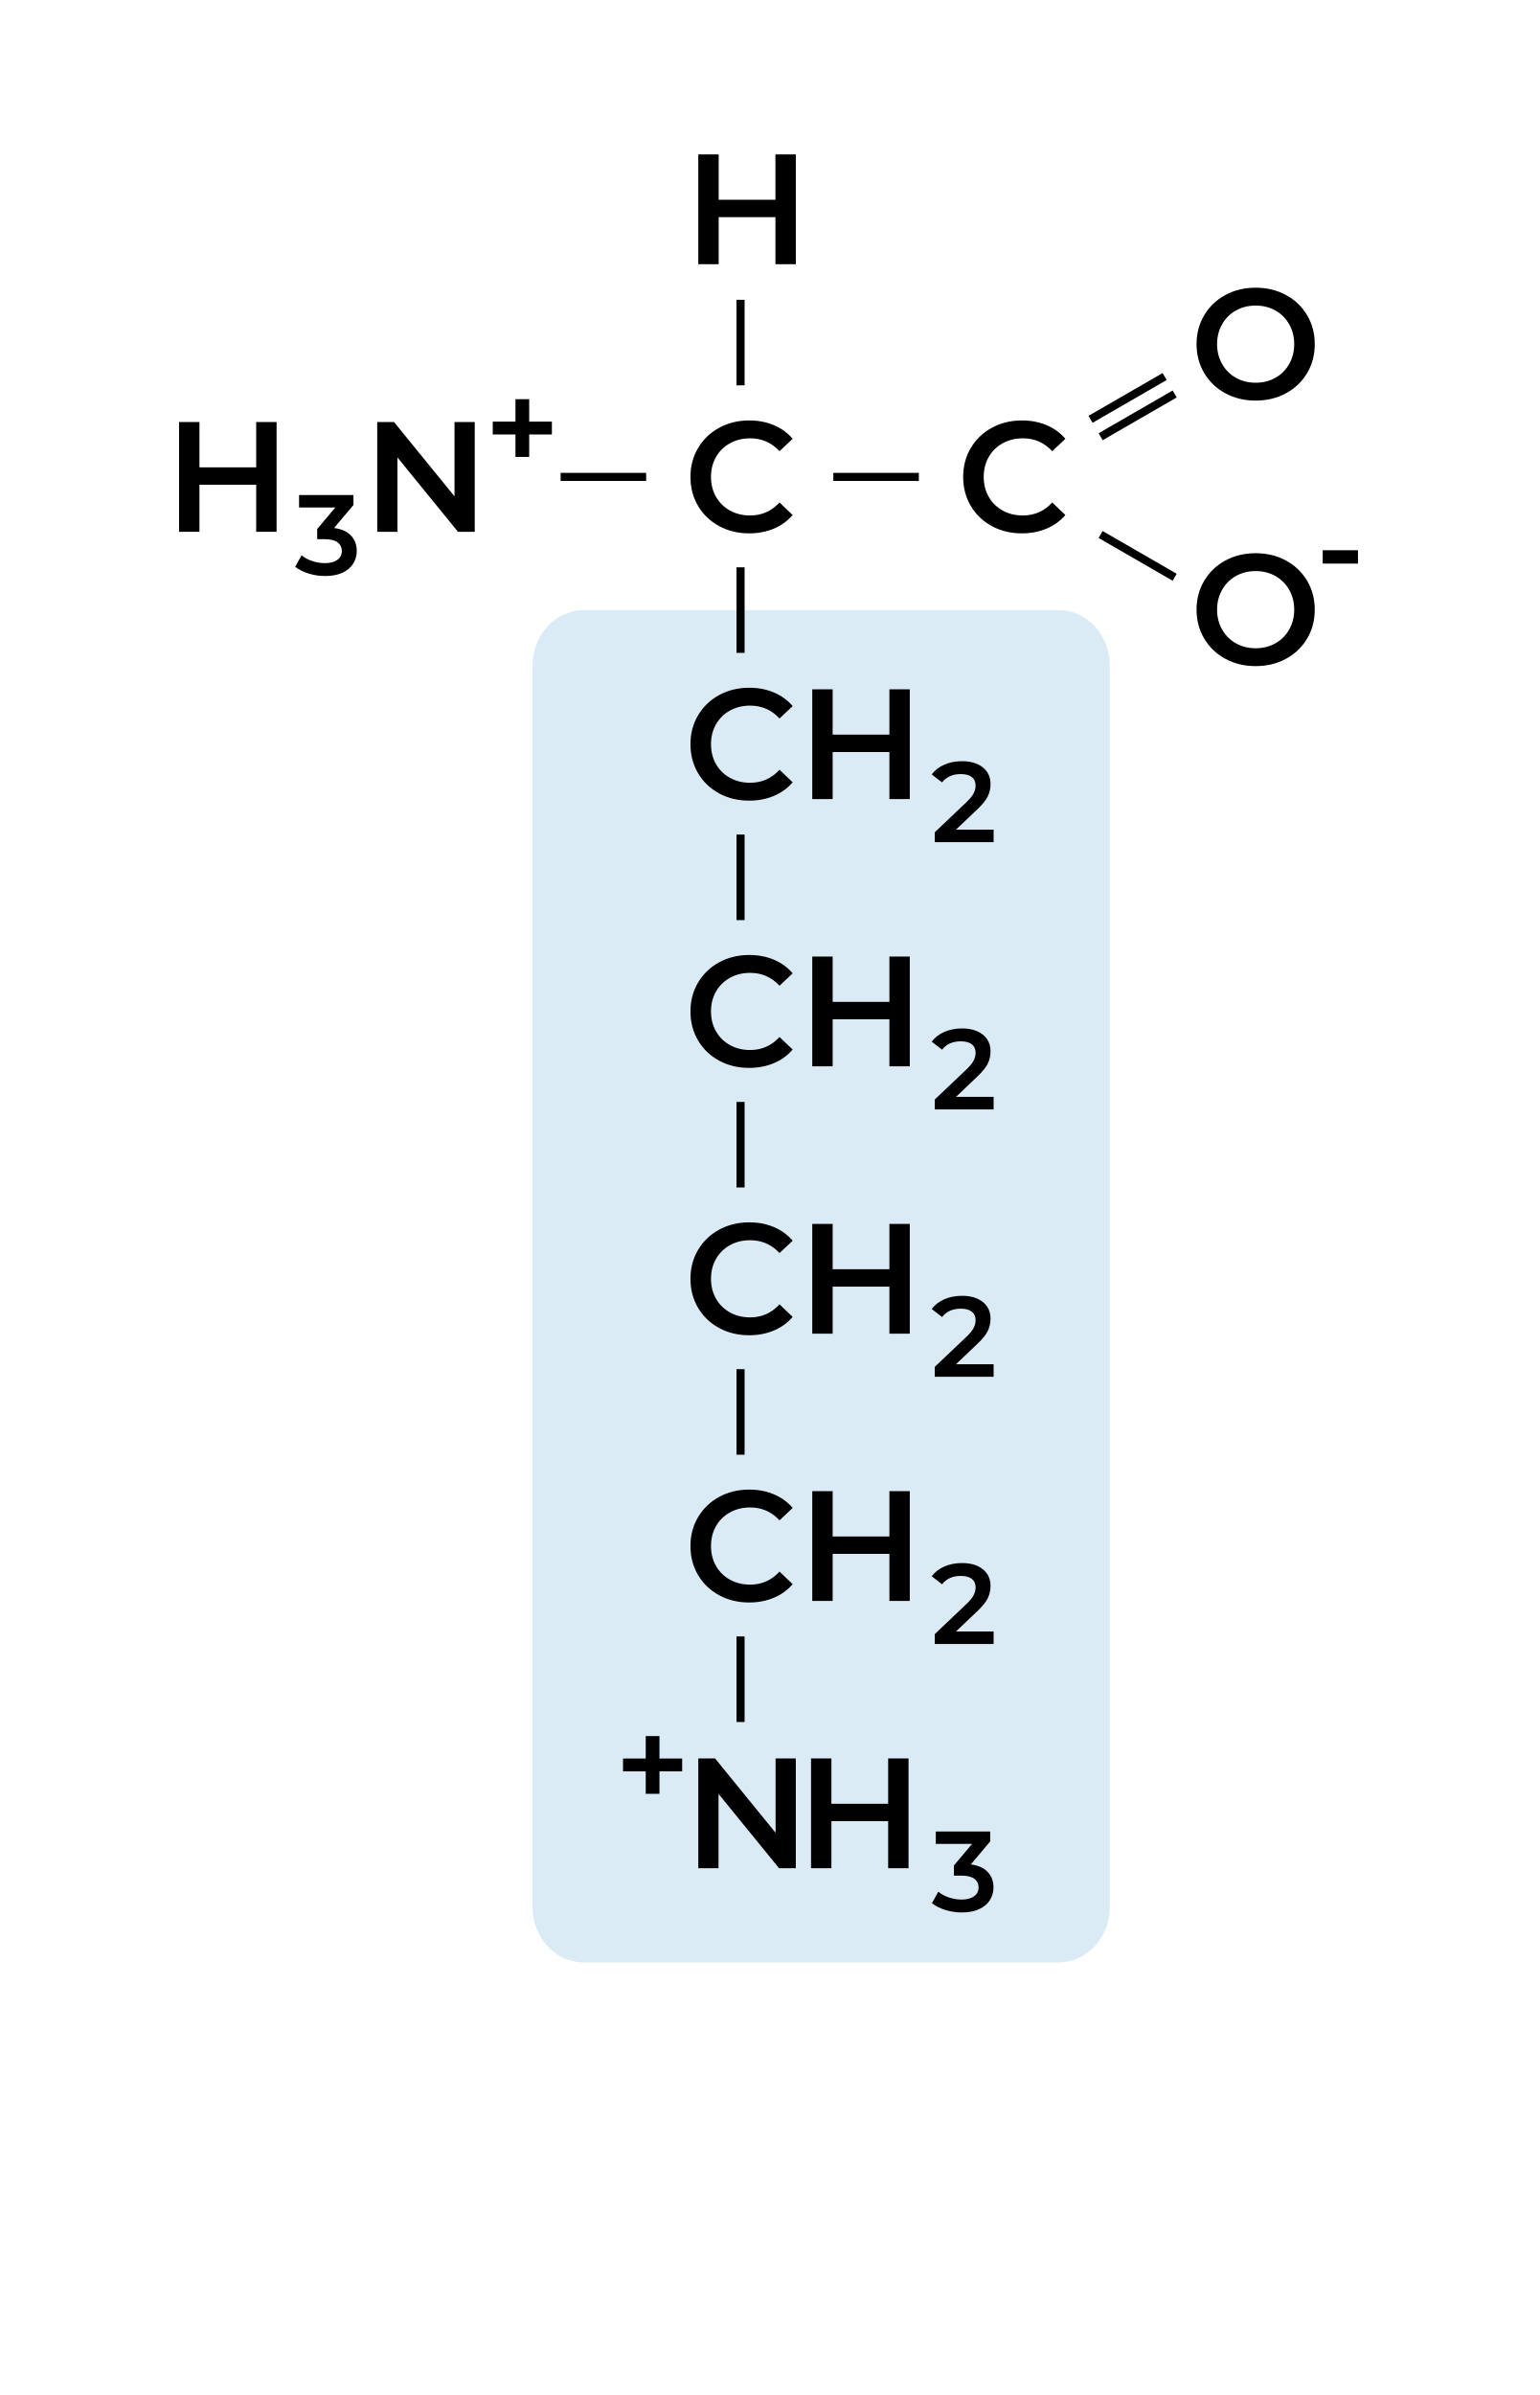
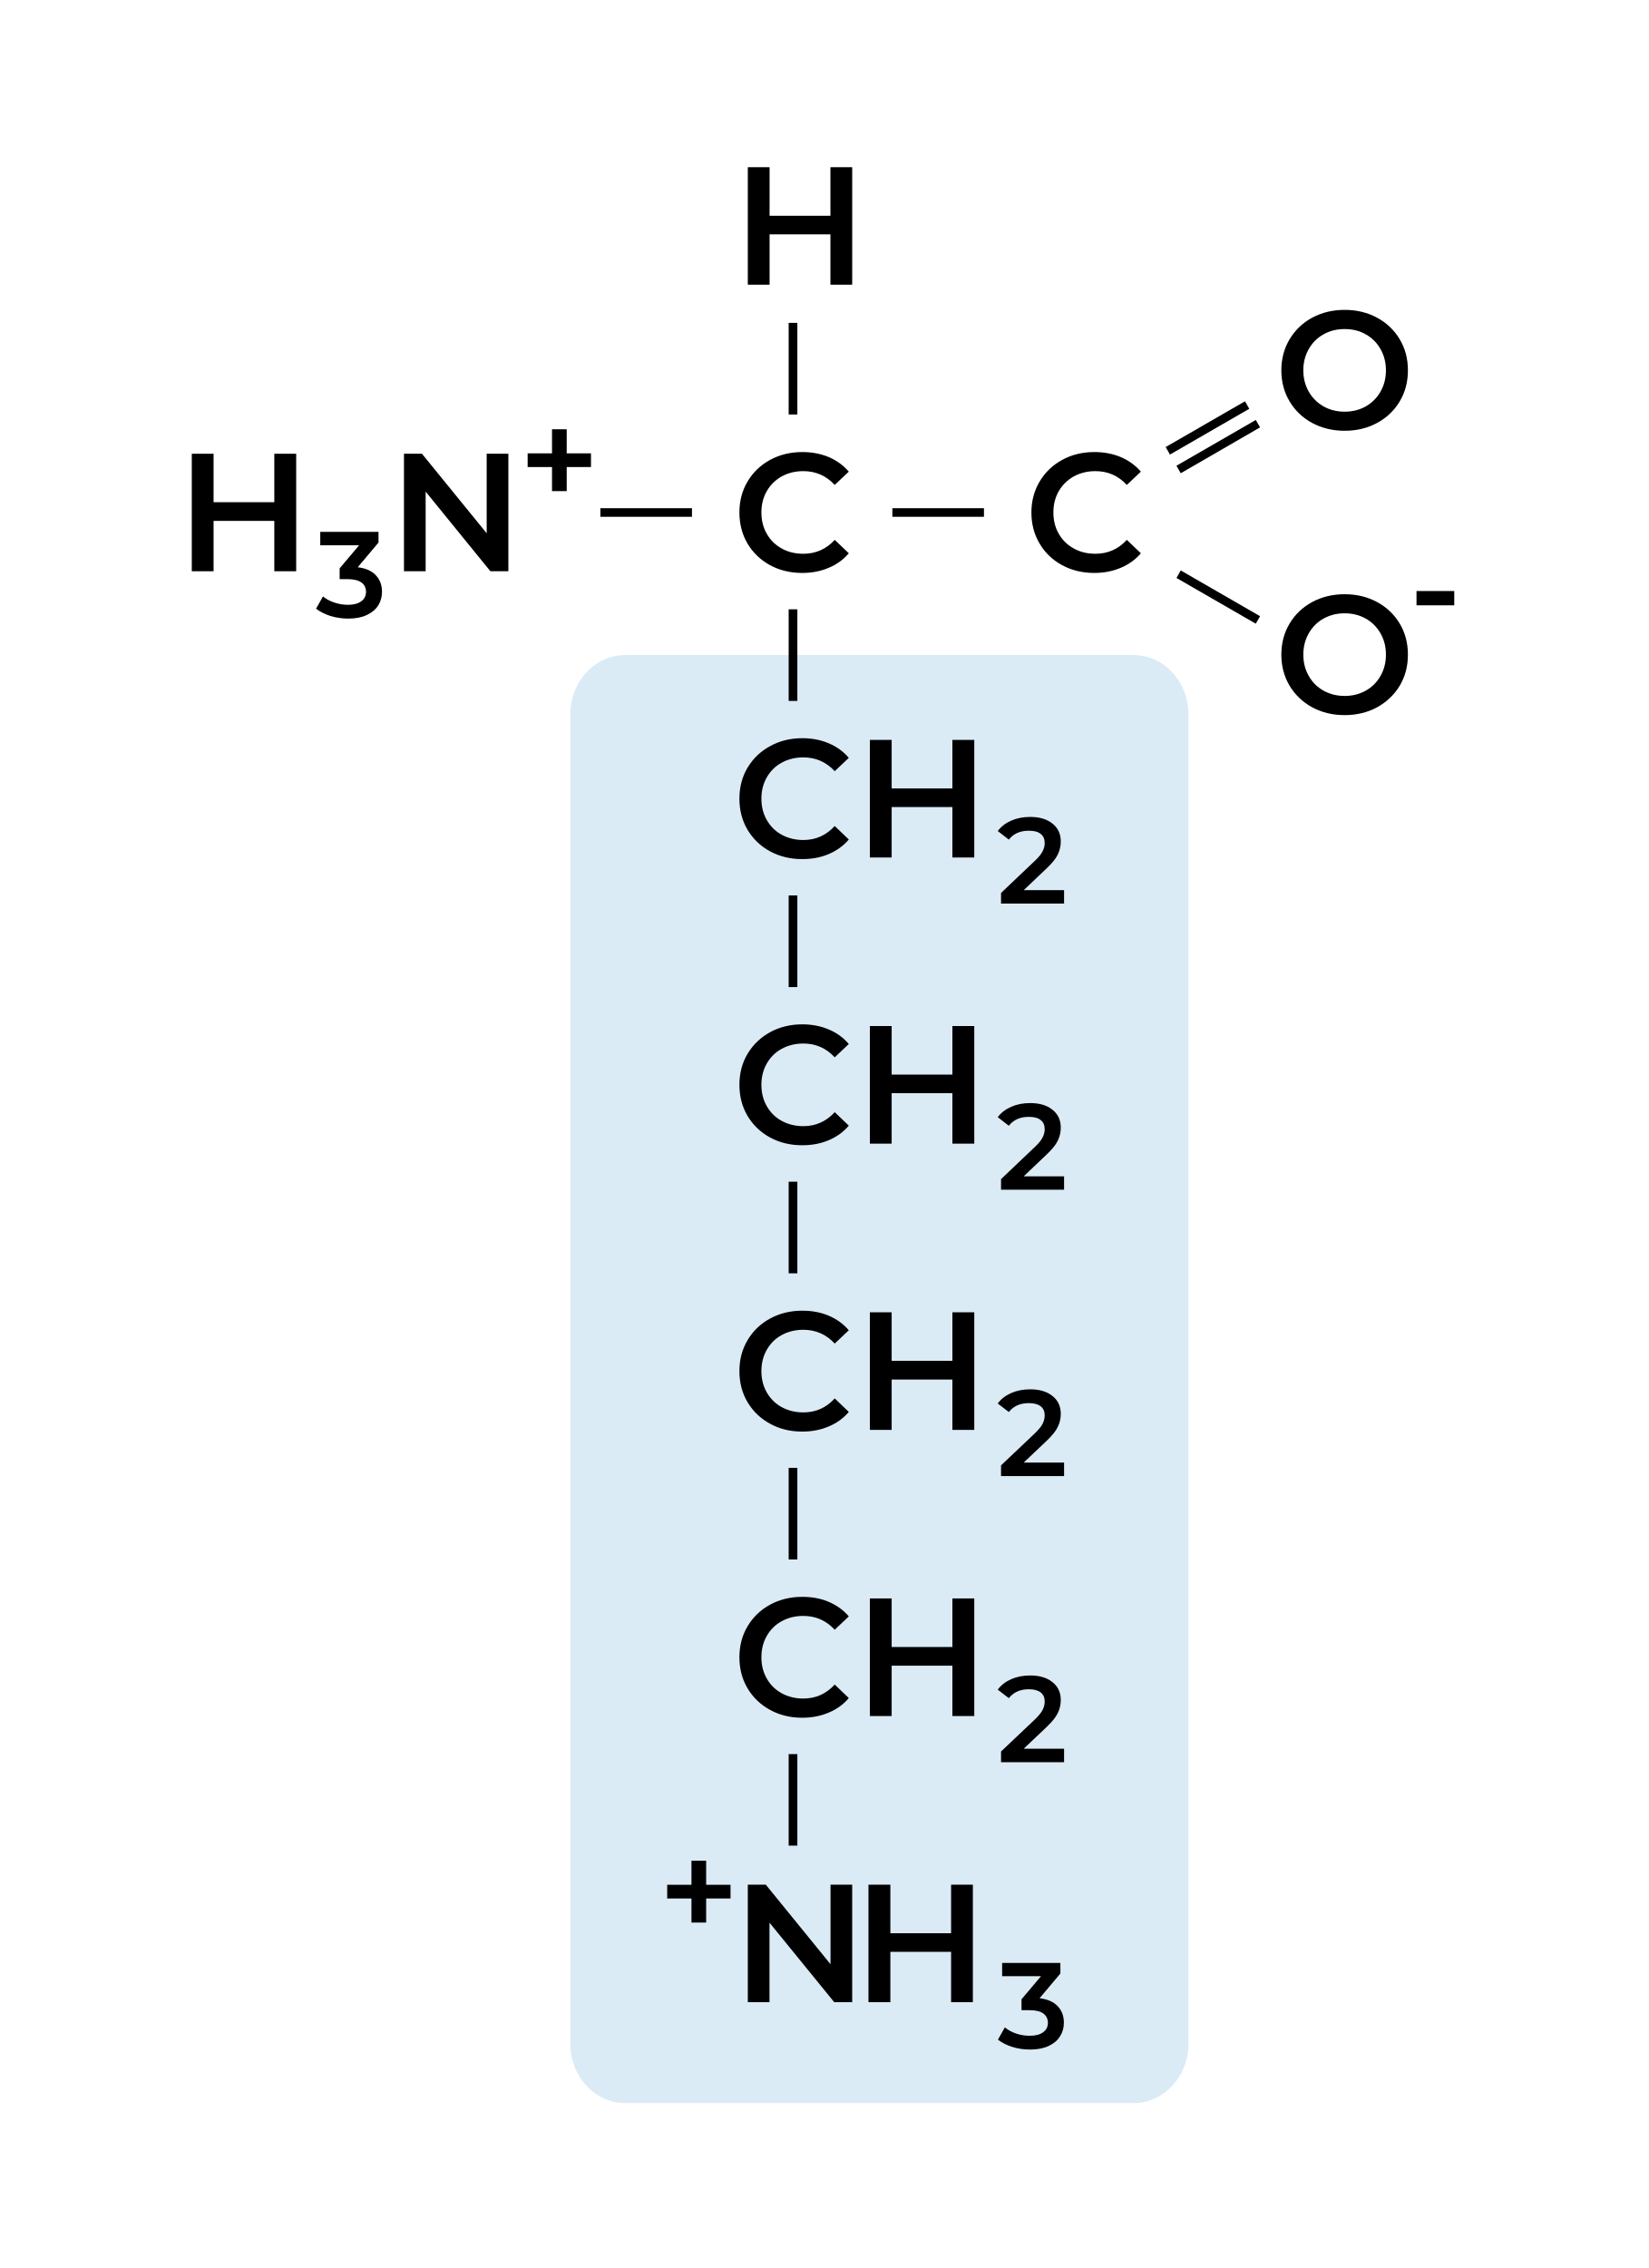
- <svg xmlns="http://www.w3.org/2000/svg" xml:space="preserve" width="450px" height="700px" version="1.1" style="shape-rendering:geometricPrecision; text-rendering:geometricPrecision; image-rendering:optimizeQuality; fill-rule:evenodd; clip-rule:evenodd" viewBox="0 0 4844.32 7535.61">
+ <svg xmlns="http://www.w3.org/2000/svg" xml:space="preserve" width="165px" height="227px" version="1.1" style="shape-rendering:geometricPrecision; text-rendering:geometricPrecision; image-rendering:optimizeQuality; fill-rule:evenodd; clip-rule:evenodd" viewBox="0 0 165 226.63">
  <defs>
    <style type="text/css">
   
    .fil0 {fill:none}
    .fil1 {fill:#DAEBF6}
    .fil2 {fill:black;fill-rule:nonzero}
   
  </style>
  </defs>
  <g id="Camada_x0020_1">
-     <rect class="fil0" x="-0.01" y="-0.01" width="4844.32" height="7535.61" />
-     <rect class="fil1" x="1676.13" y="1919.59" width="1816.72" height="4255.03" rx="161.48" ry="174.09" />
-     <polygon class="fil2" points="870.48,1327.84 870.48,1673.22 806.33,1673.22 806.33,1525.2 627.73,1525.2 627.73,1673.22 563.58,1673.22 563.58,1327.84 627.73,1327.84 627.73,1470.43 806.33,1470.43 806.33,1327.84 " />
-     <path class="fil2" d="M1051.43 1661.33c23.21,2.88 40.91,10.76 53.11,23.68 12.2,12.92 18.3,29.06 18.3,48.44 0,14.6 -3.71,27.87 -11.13,39.84 -7.41,11.96 -18.6,21.47 -33.55,28.53 -14.94,7.05 -33.19,10.58 -54.71,10.58 -17.94,0 -35.24,-2.57 -51.85,-7.72 -16.63,-5.14 -30.81,-12.26 -42.53,-21.35l20.1 -36.24c9.09,7.66 20.15,13.7 33.18,18.12 13.05,4.43 26.5,6.64 40.37,6.64 16.51,0 29.49,-3.41 38.94,-10.22 9.44,-6.82 14.17,-16.09 14.17,-27.81 0,-11.72 -4.49,-20.88 -13.45,-27.45 -8.98,-6.59 -22.67,-9.87 -41.09,-9.87l-22.97 0 0 -31.94 57.05 -67.82 -114.1 0 0 -39.11 171.17 0 0 31.22 -61.01 72.48z" />
-     <path class="fil2" d="M3127.23 2610.35l0 39.46 -185.15 0 0 -31.21 99.74 -94.74c11.26,-10.77 18.85,-20.15 22.8,-28.16 3.94,-8.02 5.91,-15.97 5.91,-23.87 0,-11.72 -3.94,-20.7 -11.83,-26.91 -7.9,-6.22 -19.5,-9.34 -34.82,-9.34 -25.59,0 -45.21,8.74 -58.84,26.21l-32.65 -25.12c9.8,-13.16 23.02,-23.39 39.64,-30.69 16.63,-7.29 35.23,-10.94 55.81,-10.94 27.27,0 49.04,6.46 65.3,19.37 16.27,12.92 24.4,30.51 24.4,52.76 0,13.63 -2.86,26.43 -8.61,38.4 -5.75,11.95 -16.74,25.59 -33.01,40.9l-67.1 63.88 118.41 0z" />
-     <path class="fil2" d="M3055.47 5866.25c23.2,2.87 40.9,10.76 53.11,23.67 12.19,12.92 18.29,29.07 18.29,48.45 0,14.59 -3.71,27.87 -11.12,39.83 -7.42,11.97 -18.61,21.48 -33.56,28.53 -14.94,7.06 -33.18,10.58 -54.71,10.58 -17.94,0 -35.23,-2.57 -51.85,-7.71 -16.63,-5.14 -30.81,-12.26 -42.53,-21.35l20.1 -36.24c9.09,7.65 20.15,13.69 33.19,18.12 13.04,4.42 26.49,6.64 40.37,6.64 16.5,0 29.48,-3.41 38.93,-10.23 9.45,-6.81 14.18,-16.08 14.18,-27.8 0,-11.73 -4.49,-20.88 -13.46,-27.45 -8.97,-6.59 -22.67,-9.87 -41.09,-9.87l-22.96 0 0 -31.94 57.05 -67.82 -114.1 0 0 -39.11 171.16 0 0 31.21 -61 72.49z" />
-     <path class="fil2" d="M3127.23 4292.41l0 39.46 -185.15 0 0 -31.21 99.74 -94.74c11.26,-10.77 18.85,-20.15 22.8,-28.16 3.94,-8.03 5.91,-15.97 5.91,-23.87 0,-11.72 -3.94,-20.7 -11.83,-26.91 -7.9,-6.22 -19.5,-9.34 -34.82,-9.34 -25.59,0 -45.21,8.74 -58.84,26.21l-32.65 -25.13c9.8,-13.16 23.02,-23.38 39.64,-30.68 16.63,-7.3 35.23,-10.94 55.81,-10.94 27.27,0 49.04,6.45 65.3,19.37 16.27,12.92 24.4,30.51 24.4,52.76 0,13.63 -2.86,26.43 -8.61,38.39 -5.75,11.96 -16.74,25.6 -33.01,40.91l-67.1 63.88 118.41 0z" />
-     <path class="fil2" d="M3127.23 3451.2l0 39.47 -185.15 0 0 -31.22 99.74 -94.74c11.26,-10.77 18.85,-20.15 22.8,-28.16 3.94,-8.02 5.91,-15.97 5.91,-23.86 0,-11.73 -3.94,-20.7 -11.83,-26.92 -7.9,-6.22 -19.5,-9.33 -34.82,-9.33 -25.59,0 -45.21,8.73 -58.84,26.2l-32.65 -25.12c9.8,-13.16 23.02,-23.39 39.64,-30.68 16.63,-7.3 35.23,-10.95 55.81,-10.95 27.27,0 49.04,6.46 65.3,19.38 16.27,12.91 24.4,30.5 24.4,52.75 0,13.63 -2.86,26.43 -8.61,38.4 -5.75,11.95 -16.74,25.59 -33.01,40.9l-67.1 63.88 118.41 0z" />
-     <path class="fil2" d="M3127.23 5133.26l0 39.46 -185.15 0 0 -31.21 99.74 -94.74c11.26,-10.77 18.85,-20.15 22.8,-28.16 3.94,-8.02 5.91,-15.97 5.91,-23.87 0,-11.72 -3.94,-20.7 -11.83,-26.91 -7.9,-6.22 -19.5,-9.34 -34.82,-9.34 -25.59,0 -45.21,8.74 -58.84,26.21l-32.65 -25.13c9.8,-13.16 23.02,-23.38 39.64,-30.68 16.63,-7.29 35.23,-10.94 55.81,-10.94 27.27,0 49.04,6.46 65.3,19.37 16.27,12.92 24.4,30.51 24.4,52.76 0,13.63 -2.86,26.43 -8.61,38.4 -5.75,11.95 -16.74,25.59 -33.01,40.9l-67.1 63.88 118.41 0z" />
-     <polygon class="fil2" points="1494.17,1327.84 1494.17,1673.22 1441.38,1673.22 1250.93,1439.35 1250.93,1673.22 1187.28,1673.22 1187.28,1327.84 1240.07,1327.84 1430.52,1561.71 1430.52,1327.84 " />
-     <path class="fil2" d="M2357.66 1678.15c-34.87,0 -66.36,-7.64 -94.49,-22.93 -28.12,-15.3 -50.17,-36.44 -66.11,-63.41 -15.96,-26.97 -23.95,-57.4 -23.95,-91.28 0,-33.88 8.07,-64.31 24.19,-91.28 16.12,-26.98 38.23,-48.11 66.36,-63.41 28.12,-15.29 59.62,-22.94 94.49,-22.94 28.29,0 54.1,4.94 77.46,14.8 23.36,9.87 43.09,24.18 59.21,42.93l-41.45 38.98c-24.99,-26.98 -55.75,-40.46 -92.26,-40.46 -23.68,0 -44.9,5.18 -63.65,15.54 -18.75,10.36 -33.38,24.76 -43.91,43.18 -10.53,18.41 -15.79,39.3 -15.79,62.66 0,23.36 5.26,44.25 15.79,62.66 10.53,18.42 25.16,32.81 43.91,43.18 18.75,10.36 39.97,15.53 63.65,15.53 36.51,0 67.27,-13.64 92.26,-40.95l41.45 39.48c-16.12,18.74 -35.93,33.06 -59.45,42.92 -23.52,9.87 -49.42,14.8 -77.71,14.8z" />
-     <path class="fil2" d="M3215.98 1678.15c-34.87,0 -66.36,-7.64 -94.49,-22.93 -28.12,-15.3 -50.17,-36.44 -66.11,-63.41 -15.96,-26.97 -23.94,-57.4 -23.94,-91.28 0,-33.88 8.06,-64.31 24.18,-91.28 16.12,-26.98 38.23,-48.11 66.36,-63.41 28.12,-15.29 59.62,-22.94 94.49,-22.94 28.29,0 54.1,4.94 77.46,14.8 23.36,9.87 43.09,24.18 59.21,42.93l-41.45 38.98c-24.99,-26.98 -55.75,-40.46 -92.25,-40.46 -23.69,0 -44.91,5.18 -63.65,15.54 -18.76,10.36 -33.39,24.76 -43.92,43.18 -10.53,18.41 -15.79,39.3 -15.79,62.66 0,23.36 5.26,44.25 15.79,62.66 10.53,18.42 25.16,32.81 43.92,43.18 18.74,10.36 39.96,15.53 63.65,15.53 36.5,0 67.26,-13.64 92.25,-40.95l41.45 39.48c-16.12,18.74 -35.93,33.06 -59.45,42.92 -23.52,9.87 -49.42,14.8 -77.71,14.8z" />
-     <path class="fil2" d="M3951.96 1260.45c-35.2,0 -66.93,-7.64 -95.22,-22.94 -28.29,-15.29 -50.49,-36.51 -66.62,-63.65 -16.12,-27.14 -24.18,-57.48 -24.18,-91.03 0,-33.56 8.06,-63.9 24.18,-91.04 16.13,-27.14 38.33,-48.36 66.62,-63.65 28.29,-15.3 60.02,-22.94 95.22,-22.94 35.19,0 66.94,7.64 95.23,22.94 28.29,15.29 50.49,36.43 66.61,63.41 16.11,26.96 24.17,57.39 24.17,91.28 0,33.88 -8.06,64.31 -24.17,91.27 -16.12,26.97 -38.32,48.12 -66.61,63.41 -28.29,15.3 -60.04,22.94 -95.23,22.94zm0 -56.25c23.02,0 43.75,-5.17 62.17,-15.54 18.43,-10.36 32.89,-24.83 43.42,-43.42 10.53,-18.59 15.79,-39.39 15.79,-62.41 0,-23.03 -5.26,-43.83 -15.79,-62.42 -10.53,-18.59 -24.99,-33.06 -43.42,-43.42 -18.42,-10.36 -39.15,-15.54 -62.17,-15.54 -23.03,0 -43.74,5.18 -62.17,15.54 -18.42,10.36 -32.89,24.83 -43.42,43.42 -10.52,18.59 -15.79,39.39 -15.79,62.42 0,23.02 5.27,43.82 15.79,62.41 10.53,18.59 25,33.06 43.42,43.42 18.43,10.37 39.14,15.54 62.17,15.54z" />
-     <path class="fil2" d="M3951.96 2095.87c-35.2,0 -66.93,-7.64 -95.22,-22.94 -28.29,-15.29 -50.49,-36.51 -66.62,-63.65 -16.12,-27.14 -24.18,-57.48 -24.18,-91.03 0,-33.56 8.06,-63.89 24.18,-91.04 16.13,-27.13 38.33,-48.35 66.62,-63.65 28.29,-15.3 60.02,-22.94 95.22,-22.94 35.19,0 66.94,7.64 95.23,22.94 28.29,15.3 50.49,36.43 66.61,63.41 16.11,26.97 24.17,57.39 24.17,91.28 0,33.88 -8.06,64.31 -24.17,91.28 -16.12,26.96 -38.32,48.11 -66.61,63.4 -28.29,15.3 -60.04,22.94 -95.23,22.94zm0 -56.25c23.02,0 43.75,-5.17 62.17,-15.54 18.43,-10.36 32.89,-24.83 43.42,-43.42 10.53,-18.59 15.79,-39.39 15.79,-62.41 0,-23.03 -5.26,-43.83 -15.79,-62.42 -10.53,-18.59 -24.99,-33.06 -43.42,-43.42 -18.42,-10.36 -39.15,-15.54 -62.17,-15.54 -23.03,0 -43.74,5.18 -62.17,15.54 -18.42,10.36 -32.89,24.83 -43.42,43.42 -10.52,18.59 -15.79,39.39 -15.79,62.42 0,23.02 5.27,43.82 15.79,62.41 10.53,18.59 25,33.06 43.42,43.42 18.43,10.37 39.14,15.54 62.17,15.54z" />
-     <path class="fil2" d="M2357.66 2519.16c-34.87,0 -66.36,-7.64 -94.49,-22.94 -28.12,-15.29 -50.17,-36.44 -66.11,-63.41 -15.96,-26.97 -23.95,-57.39 -23.95,-91.28 0,-33.88 8.07,-64.31 24.19,-91.28 16.12,-26.98 38.23,-48.11 66.36,-63.4 28.12,-15.3 59.62,-22.94 94.49,-22.94 28.29,0 54.1,4.93 77.46,14.8 23.36,9.87 43.09,24.17 59.21,42.92l-41.45 38.99c-24.99,-26.98 -55.75,-40.46 -92.26,-40.46 -23.68,0 -44.9,5.17 -63.65,15.54 -18.75,10.36 -33.38,24.75 -43.91,43.18 -10.53,18.41 -15.79,39.3 -15.79,62.65 0,23.36 5.26,44.25 15.79,62.66 10.53,18.43 25.16,32.82 43.91,43.18 18.75,10.36 39.97,15.54 63.65,15.54 36.51,0 67.27,-13.64 92.26,-40.96l41.45 39.48c-16.12,18.74 -35.93,33.06 -59.45,42.93 -23.52,9.86 -49.42,14.8 -77.71,14.8z" />
-     <polygon id="1" class="fil2" points="2863.4,2168.84 2863.4,2514.22 2799.25,2514.22 2799.25,2366.2 2620.65,2366.2 2620.65,2514.22 2556.5,2514.22 2556.5,2168.84 2620.65,2168.84 2620.65,2311.44 2799.25,2311.44 2799.25,2168.84 " />
-     <polygon class="fil2" points="2504.69,5532.75 2504.69,5878.14 2451.9,5878.14 2261.44,5644.26 2261.44,5878.14 2197.79,5878.14 2197.79,5532.75 2250.58,5532.75 2441.04,5766.63 2441.04,5532.75 " />
-     <polygon class="fil2" points="2859.46,5532.75 2859.46,5878.14 2795.31,5878.14 2795.31,5730.11 2616.71,5730.11 2616.71,5878.14 2552.56,5878.14 2552.56,5532.75 2616.71,5532.75 2616.71,5675.35 2795.31,5675.35 2795.31,5532.75 " />
-     <path class="fil2" d="M2357.66 4201.22c-34.87,0 -66.36,-7.65 -94.49,-22.94 -28.12,-15.3 -50.17,-36.44 -66.11,-63.41 -15.96,-26.97 -23.95,-57.39 -23.95,-91.28 0,-33.88 8.07,-64.31 24.19,-91.28 16.12,-26.98 38.23,-48.11 66.36,-63.41 28.12,-15.29 59.62,-22.93 94.49,-22.93 28.29,0 54.1,4.93 77.46,14.8 23.36,9.86 43.09,24.17 59.21,42.92l-41.45 38.98c-24.99,-26.98 -55.75,-40.45 -92.26,-40.45 -23.68,0 -44.9,5.17 -63.65,15.53 -18.75,10.37 -33.38,24.76 -43.91,43.18 -10.53,18.41 -15.79,39.3 -15.79,62.66 0,23.36 5.26,44.25 15.79,62.66 10.53,18.42 25.16,32.82 43.91,43.18 18.75,10.36 39.97,15.54 63.65,15.54 36.51,0 67.27,-13.65 92.26,-40.96l41.45 39.48c-16.12,18.74 -35.93,33.06 -59.45,42.93 -23.52,9.86 -49.42,14.8 -77.71,14.8z" />
-     <polygon id="1" class="fil2" points="2863.4,3850.9 2863.4,4196.28 2799.25,4196.28 2799.25,4048.26 2620.65,4048.26 2620.65,4196.28 2556.5,4196.28 2556.5,3850.9 2620.65,3850.9 2620.65,3993.5 2799.25,3993.5 2799.25,3850.9 " />
-     <path class="fil2" d="M2357.66 3360.01c-34.87,0 -66.36,-7.64 -94.49,-22.94 -28.12,-15.29 -50.17,-36.44 -66.11,-63.41 -15.96,-26.96 -23.95,-57.39 -23.95,-91.28 0,-33.88 8.07,-64.31 24.19,-91.27 16.12,-26.99 38.23,-48.12 66.36,-63.41 28.12,-15.3 59.62,-22.94 94.49,-22.94 28.29,0 54.1,4.93 77.46,14.8 23.36,9.87 43.09,24.17 59.21,42.92l-41.45 38.99c-24.99,-26.98 -55.75,-40.46 -92.26,-40.46 -23.68,0 -44.9,5.17 -63.65,15.54 -18.75,10.36 -33.38,24.75 -43.91,43.18 -10.53,18.41 -15.79,39.3 -15.79,62.65 0,23.36 5.26,44.25 15.79,62.66 10.53,18.43 25.16,32.82 43.91,43.18 18.75,10.36 39.97,15.54 63.65,15.54 36.51,0 67.27,-13.64 92.26,-40.95l41.45 39.47c-16.12,18.75 -35.93,33.06 -59.45,42.93 -23.52,9.87 -49.42,14.8 -77.71,14.8z" />
-     <polygon id="1" class="fil2" points="2863.4,3009.69 2863.4,3355.08 2799.25,3355.08 2799.25,3207.05 2620.65,3207.05 2620.65,3355.08 2556.5,3355.08 2556.5,3009.69 2620.65,3009.69 2620.65,3152.29 2799.25,3152.29 2799.25,3009.69 " />
-     <polygon class="fil2" points="2504.69,485.89 2504.69,831.28 2440.54,831.28 2440.54,683.25 2261.94,683.25 2261.94,831.28 2197.79,831.28 2197.79,485.89 2261.94,485.89 2261.94,628.49 2440.54,628.49 2440.54,485.89 " />
-     <path class="fil2" d="M2357.66 5042.07c-34.87,0 -66.36,-7.64 -94.49,-22.94 -28.12,-15.3 -50.17,-36.44 -66.11,-63.41 -15.96,-26.97 -23.95,-57.39 -23.95,-91.28 0,-33.88 8.07,-64.31 24.19,-91.28 16.12,-26.98 38.23,-48.11 66.36,-63.4 28.12,-15.3 59.62,-22.94 94.49,-22.94 28.29,0 54.1,4.93 77.46,14.8 23.36,9.86 43.09,24.17 59.21,42.92l-41.45 38.99c-24.99,-26.98 -55.75,-40.46 -92.26,-40.46 -23.68,0 -44.9,5.17 -63.65,15.54 -18.75,10.36 -33.38,24.75 -43.91,43.17 -10.53,18.42 -15.79,39.31 -15.79,62.66 0,23.36 5.26,44.25 15.79,62.66 10.53,18.42 25.16,32.82 43.91,43.18 18.75,10.36 39.97,15.54 63.65,15.54 36.51,0 67.27,-13.65 92.26,-40.96l41.45 39.48c-16.12,18.74 -35.93,33.06 -59.45,42.93 -23.52,9.86 -49.42,14.8 -77.71,14.8z" />
-     <polygon id="1" class="fil2" points="2863.4,4691.75 2863.4,5037.13 2799.25,5037.13 2799.25,4889.11 2620.65,4889.11 2620.65,5037.13 2556.5,5037.13 2556.5,4691.75 2620.65,4691.75 2620.65,4834.35 2799.25,4834.35 2799.25,4691.75 " />
-     <polygon class="fil2" points="1737,1367 1665.54,1367 1665.54,1437.64 1622.35,1437.64 1622.35,1367 1550.89,1367 1550.89,1326.63 1622.35,1326.63 1622.35,1255.99 1665.54,1255.99 1665.54,1326.63 1737,1326.63 " />
-     <polygon class="fil2" points="4163.03,1731.29 4274.06,1731.29 4274.06,1773.27 4163.03,1773.27 " />
-     <polygon class="fil2" points="2146.99,5573.42 2075.53,5573.42 2075.53,5644.06 2032.34,5644.06 2032.34,5573.42 1960.88,5573.42 1960.88,5533.05 2032.34,5533.05 2032.34,5462.4 2075.53,5462.4 2075.53,5533.05 2146.99,5533.05 " />
-     <polygon class="fil2" points="2343.48,1785.02 2343.48,2054.17 2318.05,2054.17 2318.05,1785.02 " />
-     <polygon class="fil2" points="1764.46,1487.82 2033.61,1487.82 2033.61,1513.24 1764.46,1513.24 " />
-     <polygon class="fil2" points="2622.78,1487.82 2891.93,1487.82 2891.93,1513.24 2622.78,1513.24 " />
-     <polygon class="fil2" points="3426.08,1308.33 3659.16,1173.77 3671.77,1195.72 3438.69,1330.28 " />
-     <polygon class="fil2" points="3457.73,1363.17 3690.82,1228.61 3703.43,1250.56 3470.35,1385.12 " />
-     <polygon class="fil2" points="3470.35,1670.79 3703.43,1805.35 3690.82,1827.3 3457.73,1692.74 " />
-     <polygon class="fil2" points="2343.48,5148.93 2343.48,5418.08 2318.05,5418.08 2318.05,5148.93 " />
-     <polygon class="fil2" points="2343.48,3467.08 2343.48,3736.23 2318.05,3736.23 2318.05,3467.08 " />
-     <polygon class="fil2" points="2343.48,943.28 2343.48,1212.43 2318.05,1212.43 2318.05,943.28 " />
-     <polygon class="fil2" points="2343.48,2625.87 2343.48,2895.02 2318.05,2895.02 2318.05,2625.87 " />
-     <polygon class="fil2" points="2343.48,4307.93 2343.48,4577.08 2318.05,4577.08 2318.05,4307.93 " />
+     <rect class="fil0" width="165" height="226.63" />
+     <rect class="fil1" x="57.09" y="65.38" width="61.88" height="144.93" rx="5.5" ry="5.93" />
+     <polygon class="fil2" points="29.65,45.23 29.65,56.99 27.46,56.99 27.46,51.95 21.38,51.95 21.38,56.99 19.2,56.99 19.2,45.23 21.38,45.23 21.38,50.08 27.46,50.08 27.46,45.23 " />
+     <path class="fil2" d="M35.81 56.59c0.79,0.09 1.4,0.36 1.81,0.8 0.42,0.44 0.62,0.99 0.62,1.65 0,0.5 -0.12,0.95 -0.37,1.36 -0.26,0.41 -0.64,0.73 -1.15,0.97 -0.51,0.24 -1.13,0.36 -1.86,0.36 -0.61,0 -1.2,-0.09 -1.77,-0.26 -0.56,-0.18 -1.05,-0.42 -1.45,-0.73l0.69 -1.23c0.31,0.26 0.69,0.46 1.13,0.61 0.44,0.15 0.9,0.23 1.37,0.23 0.57,0 1.01,-0.12 1.33,-0.35 0.32,-0.23 0.48,-0.55 0.48,-0.95 0,-0.39 -0.15,-0.71 -0.45,-0.93 -0.31,-0.22 -0.78,-0.34 -1.4,-0.34l-0.79 0 0 -1.08 1.95 -2.31 -3.89 0 0 -1.34 5.83 0 0 1.07 -2.08 2.47z" />
+     <path class="fil2" d="M106.52 88.91l0 1.34 -6.31 0 0 -1.06 3.4 -3.23c0.38,-0.36 0.64,-0.68 0.77,-0.96 0.14,-0.27 0.2,-0.54 0.2,-0.81 0,-0.4 -0.13,-0.7 -0.4,-0.91 -0.27,-0.22 -0.66,-0.32 -1.18,-0.32 -0.88,0 -1.54,0.29 -2.01,0.89l-1.11 -0.86c0.33,-0.44 0.78,-0.79 1.35,-1.04 0.57,-0.25 1.2,-0.37 1.9,-0.37 0.93,0 1.67,0.22 2.22,0.66 0.56,0.44 0.84,1.04 0.84,1.79 0,0.47 -0.1,0.9 -0.3,1.31 -0.19,0.41 -0.57,0.87 -1.12,1.39l-2.29 2.18 4.04 0z" />
+     <path class="fil2" d="M104.07 199.81c0.79,0.1 1.39,0.36 1.81,0.8 0.42,0.44 0.62,0.99 0.62,1.65 0,0.5 -0.12,0.95 -0.38,1.36 -0.25,0.41 -0.63,0.73 -1.14,0.97 -0.51,0.24 -1.13,0.36 -1.86,0.36 -0.61,0 -1.2,-0.08 -1.77,-0.26 -0.56,-0.17 -1.05,-0.42 -1.45,-0.73l0.69 -1.23c0.31,0.26 0.68,0.47 1.13,0.62 0.44,0.15 0.9,0.22 1.37,0.22 0.57,0 1.01,-0.11 1.33,-0.35 0.32,-0.23 0.48,-0.54 0.48,-0.94 0,-0.4 -0.15,-0.71 -0.46,-0.94 -0.3,-0.22 -0.77,-0.33 -1.4,-0.33l-0.78 0 0 -1.09 1.95 -2.31 -3.89 0 0 -1.33 5.83 0 0 1.06 -2.08 2.47z" />
+     <path class="fil2" d="M106.52 146.2l0 1.35 -6.31 0 0 -1.07 3.4 -3.22c0.38,-0.37 0.64,-0.69 0.77,-0.96 0.14,-0.28 0.2,-0.55 0.2,-0.82 0,-0.4 -0.13,-0.7 -0.4,-0.91 -0.27,-0.21 -0.66,-0.32 -1.18,-0.32 -0.88,0 -1.54,0.3 -2.01,0.89l-1.11 -0.85c0.33,-0.45 0.78,-0.8 1.35,-1.05 0.57,-0.25 1.2,-0.37 1.9,-0.37 0.93,0 1.67,0.22 2.22,0.66 0.56,0.44 0.84,1.04 0.84,1.79 0,0.47 -0.1,0.91 -0.3,1.31 -0.19,0.41 -0.57,0.87 -1.12,1.4l-2.29 2.17 4.04 0z" />
+     <path class="fil2" d="M106.52 117.55l0 1.34 -6.31 0 0 -1.06 3.4 -3.23c0.38,-0.36 0.64,-0.68 0.77,-0.96 0.14,-0.27 0.2,-0.54 0.2,-0.81 0,-0.4 -0.13,-0.7 -0.4,-0.91 -0.27,-0.22 -0.66,-0.32 -1.18,-0.32 -0.88,0 -1.54,0.29 -2.01,0.89l-1.11 -0.86c0.33,-0.44 0.78,-0.79 1.35,-1.04 0.57,-0.25 1.2,-0.37 1.9,-0.37 0.93,0 1.67,0.22 2.22,0.66 0.56,0.44 0.84,1.04 0.84,1.79 0,0.47 -0.1,0.9 -0.3,1.31 -0.19,0.41 -0.57,0.87 -1.12,1.39l-2.29 2.18 4.04 0z" />
+     <path class="fil2" d="M106.52 174.84l0 1.35 -6.31 0 0 -1.07 3.4 -3.22c0.38,-0.37 0.64,-0.69 0.77,-0.96 0.14,-0.28 0.2,-0.55 0.2,-0.82 0,-0.4 -0.13,-0.7 -0.4,-0.91 -0.27,-0.21 -0.66,-0.32 -1.18,-0.32 -0.88,0 -1.54,0.3 -2.01,0.89l-1.11 -0.85c0.33,-0.45 0.78,-0.8 1.35,-1.05 0.57,-0.25 1.2,-0.37 1.9,-0.37 0.93,0 1.67,0.22 2.22,0.66 0.56,0.44 0.84,1.04 0.84,1.79 0,0.47 -0.1,0.91 -0.3,1.31 -0.19,0.41 -0.57,0.87 -1.12,1.4l-2.29 2.17 4.04 0z" />
+     <polygon class="fil2" points="50.89,45.23 50.89,56.99 49.09,56.99 42.61,49.02 42.61,56.99 40.44,56.99 40.44,45.23 42.24,45.23 48.72,53.19 48.72,45.23 " />
+     <path class="fil2" d="M80.3 57.16c-1.18,0 -2.26,-0.26 -3.22,-0.78 -0.95,-0.52 -1.7,-1.24 -2.25,-2.16 -0.54,-0.92 -0.81,-1.96 -0.81,-3.11 0,-1.16 0.27,-2.19 0.82,-3.11 0.55,-0.92 1.3,-1.64 2.26,-2.16 0.96,-0.52 2.03,-0.78 3.22,-0.78 0.96,0 1.84,0.17 2.64,0.5 0.79,0.34 1.47,0.83 2.01,1.46l-1.41 1.33c-0.85,-0.92 -1.9,-1.38 -3.14,-1.38 -0.81,0 -1.53,0.18 -2.17,0.53 -0.64,0.36 -1.13,0.85 -1.49,1.47 -0.36,0.63 -0.54,1.34 -0.54,2.14 0,0.79 0.18,1.51 0.54,2.13 0.36,0.63 0.85,1.12 1.49,1.47 0.64,0.36 1.36,0.53 2.17,0.53 1.24,0 2.29,-0.46 3.14,-1.39l1.41 1.34c-0.54,0.64 -1.22,1.13 -2.02,1.46 -0.8,0.34 -1.68,0.51 -2.65,0.51z" />
+     <path class="fil2" d="M109.54 57.16c-1.19,0 -2.26,-0.26 -3.22,-0.78 -0.96,-0.52 -1.71,-1.24 -2.25,-2.16 -0.55,-0.92 -0.82,-1.96 -0.82,-3.11 0,-1.16 0.28,-2.19 0.83,-3.11 0.55,-0.92 1.3,-1.64 2.26,-2.16 0.95,-0.52 2.03,-0.78 3.21,-0.78 0.97,0 1.85,0.17 2.64,0.5 0.8,0.34 1.47,0.83 2.02,1.46l-1.41 1.33c-0.85,-0.92 -1.9,-1.38 -3.14,-1.38 -0.81,0 -1.53,0.18 -2.17,0.53 -0.64,0.36 -1.14,0.85 -1.5,1.47 -0.36,0.63 -0.54,1.34 -0.54,2.14 0,0.79 0.18,1.51 0.54,2.13 0.36,0.63 0.86,1.12 1.5,1.47 0.64,0.36 1.36,0.53 2.17,0.53 1.24,0 2.29,-0.46 3.14,-1.39l1.41 1.34c-0.55,0.64 -1.22,1.13 -2.03,1.46 -0.8,0.34 -1.68,0.51 -2.64,0.51z" />
+     <path class="fil2" d="M134.61 42.93c-1.2,0 -2.28,-0.26 -3.25,-0.78 -0.96,-0.52 -1.72,-1.24 -2.27,-2.17 -0.55,-0.92 -0.82,-1.96 -0.82,-3.1 0,-1.14 0.27,-2.17 0.82,-3.1 0.55,-0.92 1.31,-1.65 2.27,-2.17 0.97,-0.52 2.05,-0.78 3.25,-0.78 1.19,0 2.28,0.26 3.24,0.78 0.96,0.52 1.72,1.24 2.27,2.16 0.55,0.92 0.82,1.96 0.82,3.11 0,1.16 -0.27,2.19 -0.82,3.11 -0.55,0.92 -1.31,1.64 -2.27,2.16 -0.96,0.52 -2.05,0.78 -3.24,0.78zm0 -1.91c0.78,0 1.49,-0.18 2.11,-0.53 0.63,-0.36 1.12,-0.85 1.48,-1.48 0.36,-0.64 0.54,-1.34 0.54,-2.13 0,-0.78 -0.18,-1.49 -0.54,-2.12 -0.36,-0.64 -0.85,-1.13 -1.48,-1.48 -0.62,-0.36 -1.33,-0.53 -2.11,-0.53 -0.79,0 -1.49,0.17 -2.12,0.53 -0.63,0.35 -1.12,0.84 -1.48,1.48 -0.36,0.63 -0.54,1.34 -0.54,2.12 0,0.79 0.18,1.49 0.54,2.13 0.36,0.63 0.85,1.12 1.48,1.48 0.63,0.35 1.33,0.53 2.12,0.53z" />
+     <path class="fil2" d="M134.61 71.39c-1.2,0 -2.28,-0.26 -3.25,-0.78 -0.96,-0.53 -1.72,-1.25 -2.27,-2.17 -0.55,-0.93 -0.82,-1.96 -0.82,-3.1 0,-1.15 0.27,-2.18 0.82,-3.1 0.55,-0.93 1.31,-1.65 2.27,-2.17 0.97,-0.52 2.05,-0.78 3.25,-0.78 1.19,0 2.28,0.26 3.24,0.78 0.96,0.52 1.72,1.24 2.27,2.16 0.55,0.92 0.82,1.95 0.82,3.11 0,1.15 -0.27,2.19 -0.82,3.11 -0.55,0.91 -1.31,1.63 -2.27,2.16 -0.96,0.52 -2.05,0.78 -3.24,0.78zm0 -1.92c0.78,0 1.49,-0.18 2.11,-0.53 0.63,-0.35 1.12,-0.84 1.48,-1.48 0.36,-0.63 0.54,-1.34 0.54,-2.12 0,-0.79 -0.18,-1.5 -0.54,-2.13 -0.36,-0.63 -0.85,-1.13 -1.48,-1.48 -0.62,-0.35 -1.33,-0.53 -2.11,-0.53 -0.79,0 -1.49,0.18 -2.12,0.53 -0.63,0.35 -1.12,0.85 -1.48,1.48 -0.36,0.63 -0.54,1.34 -0.54,2.13 0,0.78 0.18,1.49 0.54,2.12 0.36,0.64 0.85,1.13 1.48,1.48 0.63,0.35 1.33,0.53 2.12,0.53z" />
+     <path class="fil2" d="M80.3 85.8c-1.18,0 -2.26,-0.26 -3.22,-0.78 -0.95,-0.52 -1.7,-1.24 -2.25,-2.16 -0.54,-0.92 -0.81,-1.95 -0.81,-3.11 0,-1.15 0.27,-2.19 0.82,-3.11 0.55,-0.91 1.3,-1.63 2.26,-2.15 0.96,-0.53 2.03,-0.79 3.22,-0.79 0.96,0 1.84,0.17 2.64,0.51 0.79,0.33 1.47,0.82 2.01,1.46l-1.41 1.33c-0.85,-0.92 -1.9,-1.38 -3.14,-1.38 -0.81,0 -1.53,0.18 -2.17,0.53 -0.64,0.35 -1.13,0.84 -1.49,1.47 -0.36,0.63 -0.54,1.34 -0.54,2.13 0,0.8 0.18,1.51 0.54,2.14 0.36,0.63 0.85,1.12 1.49,1.47 0.64,0.35 1.36,0.53 2.17,0.53 1.24,0 2.29,-0.47 3.14,-1.4l1.41 1.35c-0.54,0.64 -1.22,1.12 -2.02,1.46 -0.8,0.34 -1.68,0.5 -2.65,0.5z" />
+     <polygon id="1" class="fil2" points="97.53,73.87 97.53,85.64 95.34,85.64 95.34,80.59 89.26,80.59 89.26,85.64 87.08,85.64 87.08,73.87 89.26,73.87 89.26,78.73 95.34,78.73 95.34,73.87 " />
+     <polygon class="fil2" points="85.31,188.45 85.31,200.21 83.51,200.21 77.03,192.25 77.03,200.21 74.86,200.21 74.86,188.45 76.66,188.45 83.14,196.41 83.14,188.45 " />
+     <polygon class="fil2" points="97.39,188.45 97.39,200.21 95.21,200.21 95.21,195.17 89.13,195.17 89.13,200.21 86.94,200.21 86.94,188.45 89.13,188.45 89.13,193.31 95.21,193.31 95.21,188.45 " />
+     <path class="fil2" d="M80.3 143.1c-1.18,0 -2.26,-0.26 -3.22,-0.79 -0.95,-0.52 -1.7,-1.24 -2.25,-2.16 -0.54,-0.91 -0.81,-1.95 -0.81,-3.1 0,-1.16 0.27,-2.19 0.82,-3.11 0.55,-0.92 1.3,-1.64 2.26,-2.16 0.96,-0.52 2.03,-0.78 3.22,-0.78 0.96,0 1.84,0.16 2.64,0.5 0.79,0.34 1.47,0.82 2.01,1.46l-1.41 1.33c-0.85,-0.92 -1.9,-1.38 -3.14,-1.38 -0.81,0 -1.53,0.18 -2.17,0.53 -0.64,0.35 -1.13,0.84 -1.49,1.47 -0.36,0.63 -0.54,1.34 -0.54,2.14 0,0.79 0.18,1.5 0.54,2.13 0.36,0.63 0.85,1.12 1.49,1.47 0.64,0.35 1.36,0.53 2.17,0.53 1.24,0 2.29,-0.46 3.14,-1.4l1.41 1.35c-0.54,0.64 -1.22,1.13 -2.02,1.46 -0.8,0.34 -1.68,0.51 -2.65,0.51z" />
+     <polygon id="1" class="fil2" points="97.53,131.16 97.53,142.93 95.34,142.93 95.34,137.89 89.26,137.89 89.26,142.93 87.08,142.93 87.08,131.16 89.26,131.16 89.26,136.02 95.34,136.02 95.34,131.16 " />
+     <path class="fil2" d="M80.3 114.44c-1.18,0 -2.26,-0.26 -3.22,-0.78 -0.95,-0.52 -1.7,-1.24 -2.25,-2.16 -0.54,-0.92 -0.81,-1.95 -0.81,-3.11 0,-1.15 0.27,-2.19 0.82,-3.11 0.55,-0.91 1.3,-1.63 2.26,-2.16 0.96,-0.52 2.03,-0.78 3.22,-0.78 0.96,0 1.84,0.17 2.64,0.51 0.79,0.33 1.47,0.82 2.01,1.46l-1.41 1.33c-0.85,-0.92 -1.9,-1.38 -3.14,-1.38 -0.81,0 -1.53,0.18 -2.17,0.53 -0.64,0.35 -1.13,0.84 -1.49,1.47 -0.36,0.63 -0.54,1.34 -0.54,2.13 0,0.8 0.18,1.51 0.54,2.14 0.36,0.63 0.85,1.12 1.49,1.47 0.64,0.35 1.36,0.53 2.17,0.53 1.24,0 2.29,-0.47 3.14,-1.4l1.41 1.35c-0.54,0.64 -1.22,1.12 -2.02,1.46 -0.8,0.34 -1.68,0.5 -2.65,0.5z" />
+     <polygon id="1" class="fil2" points="97.53,102.51 97.53,114.28 95.34,114.28 95.34,109.23 89.26,109.23 89.26,114.28 87.08,114.28 87.08,102.51 89.26,102.51 89.26,107.37 95.34,107.37 95.34,102.51 " />
+     <polygon class="fil2" points="85.31,16.55 85.31,28.31 83.13,28.31 83.13,23.27 77.04,23.27 77.04,28.31 74.86,28.31 74.86,16.55 77.04,16.55 77.04,21.41 83.13,21.41 83.13,16.55 " />
+     <path class="fil2" d="M80.3 171.74c-1.18,0 -2.26,-0.26 -3.22,-0.79 -0.95,-0.52 -1.7,-1.24 -2.25,-2.16 -0.54,-0.91 -0.81,-1.95 -0.81,-3.1 0,-1.16 0.27,-2.19 0.82,-3.11 0.55,-0.92 1.3,-1.64 2.26,-2.16 0.96,-0.52 2.03,-0.78 3.22,-0.78 0.96,0 1.84,0.16 2.64,0.5 0.79,0.34 1.47,0.82 2.01,1.46l-1.41 1.33c-0.85,-0.92 -1.9,-1.38 -3.14,-1.38 -0.81,0 -1.53,0.18 -2.17,0.53 -0.64,0.35 -1.13,0.84 -1.49,1.47 -0.36,0.63 -0.54,1.34 -0.54,2.14 0,0.79 0.18,1.5 0.54,2.13 0.36,0.63 0.85,1.12 1.49,1.47 0.64,0.35 1.36,0.53 2.17,0.53 1.24,0 2.29,-0.47 3.14,-1.4l1.41 1.35c-0.54,0.64 -1.22,1.13 -2.02,1.46 -0.8,0.34 -1.68,0.51 -2.65,0.51z" />
+     <polygon id="1" class="fil2" points="97.53,159.8 97.53,171.57 95.34,171.57 95.34,166.53 89.26,166.53 89.26,171.57 87.08,171.57 87.08,159.8 89.26,159.8 89.26,164.66 95.34,164.66 95.34,159.8 " />
+     <polygon class="fil2" points="59.16,46.56 56.73,46.56 56.73,48.97 55.26,48.97 55.26,46.56 52.82,46.56 52.82,45.19 55.26,45.19 55.26,42.78 56.73,42.78 56.73,45.19 59.16,45.19 " />
+     <polygon class="fil2" points="141.8,58.97 145.58,58.97 145.58,60.4 141.8,60.4 " />
+     <polygon class="fil2" points="73.13,189.83 70.69,189.83 70.69,192.24 69.22,192.24 69.22,189.83 66.79,189.83 66.79,188.46 69.22,188.46 69.22,186.05 70.69,186.05 70.69,188.46 73.13,188.46 " />
+     <polygon class="fil2" points="79.82,60.8 79.82,69.97 78.95,69.97 78.95,60.8 " />
+     <polygon class="fil2" points="60.1,50.68 69.27,50.68 69.27,51.54 60.1,51.54 " />
+     <polygon class="fil2" points="89.33,50.68 98.5,50.68 98.5,51.54 89.33,51.54 " />
+     <polygon class="fil2" points="116.69,44.56 124.63,39.98 125.06,40.73 117.12,45.31 " />
+     <polygon class="fil2" points="117.77,46.43 125.71,41.85 126.14,42.59 118.2,47.18 " />
+     <polygon class="fil2" points="118.2,56.91 126.14,61.49 125.71,62.24 117.77,57.66 " />
+     <polygon class="fil2" points="79.82,175.38 79.82,184.54 78.95,184.54 78.95,175.38 " />
+     <polygon class="fil2" points="79.82,118.09 79.82,127.26 78.95,127.26 78.95,118.09 " />
+     <polygon class="fil2" points="79.82,32.13 79.82,41.3 78.95,41.3 78.95,32.13 " />
+     <polygon class="fil2" points="79.82,89.44 79.82,98.61 78.95,98.61 78.95,89.44 " />
+     <polygon class="fil2" points="79.82,146.73 79.82,155.9 78.95,155.9 78.95,146.73 " />
  </g>
</svg>
